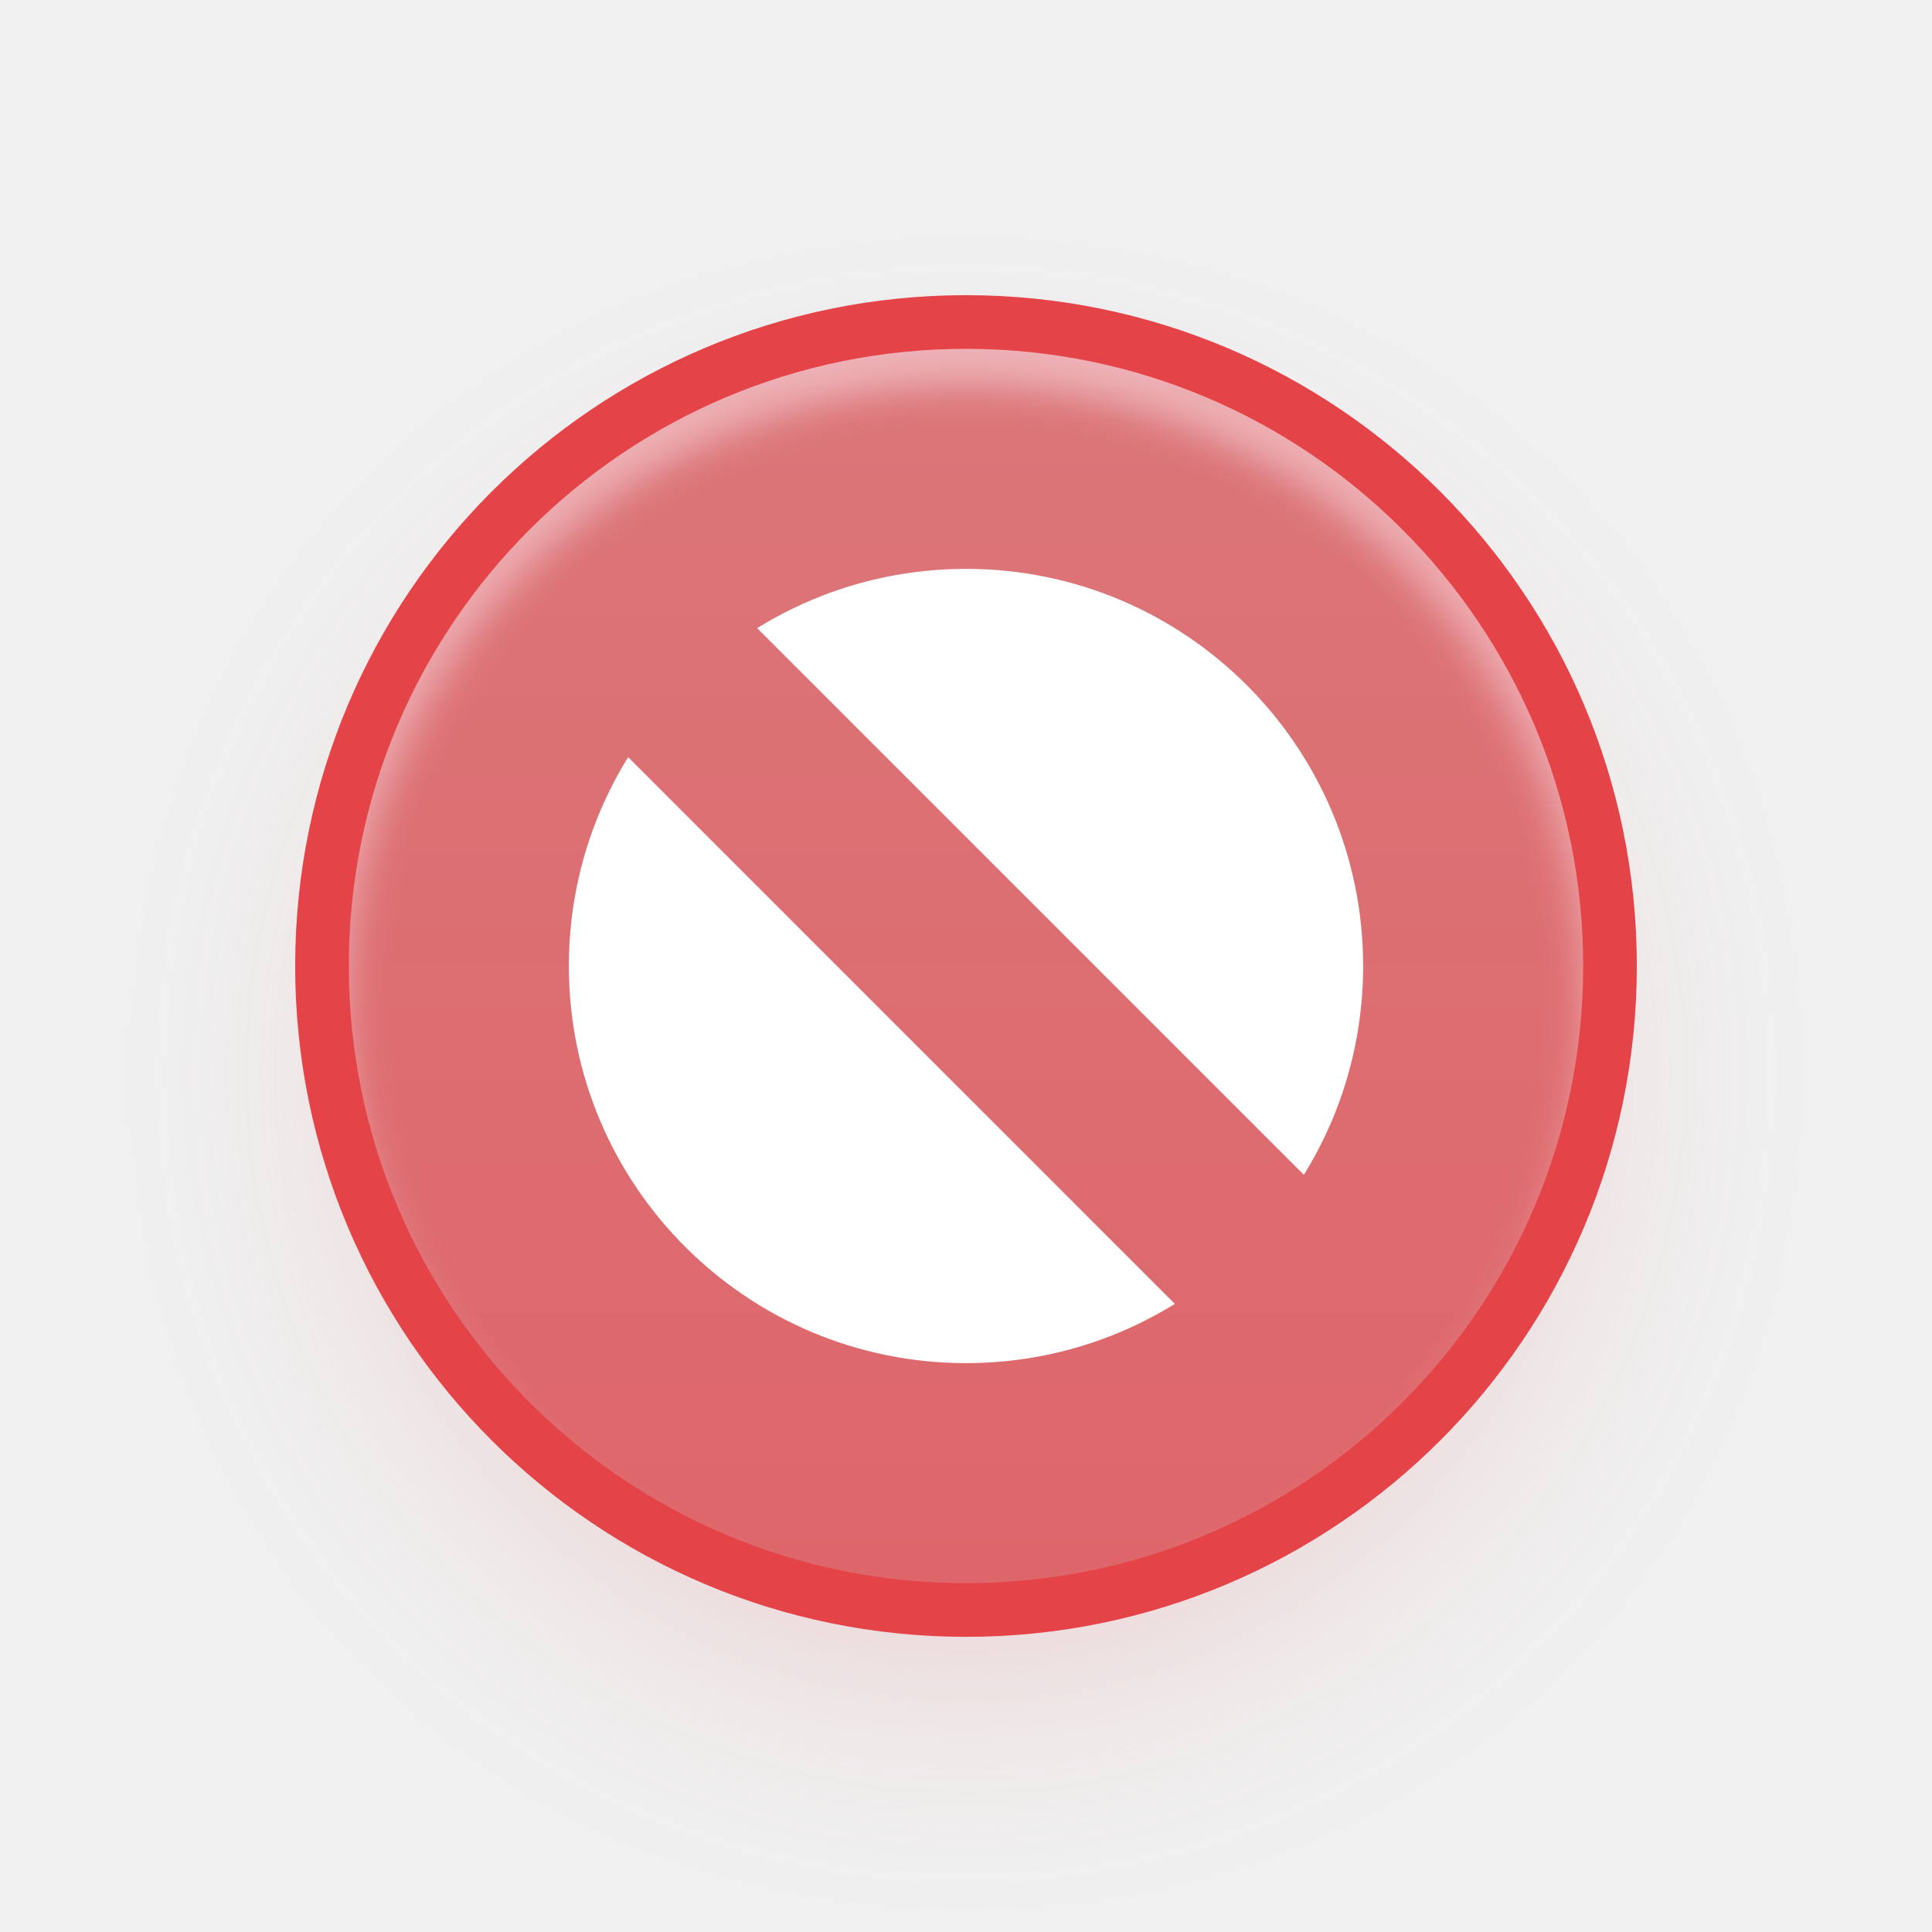
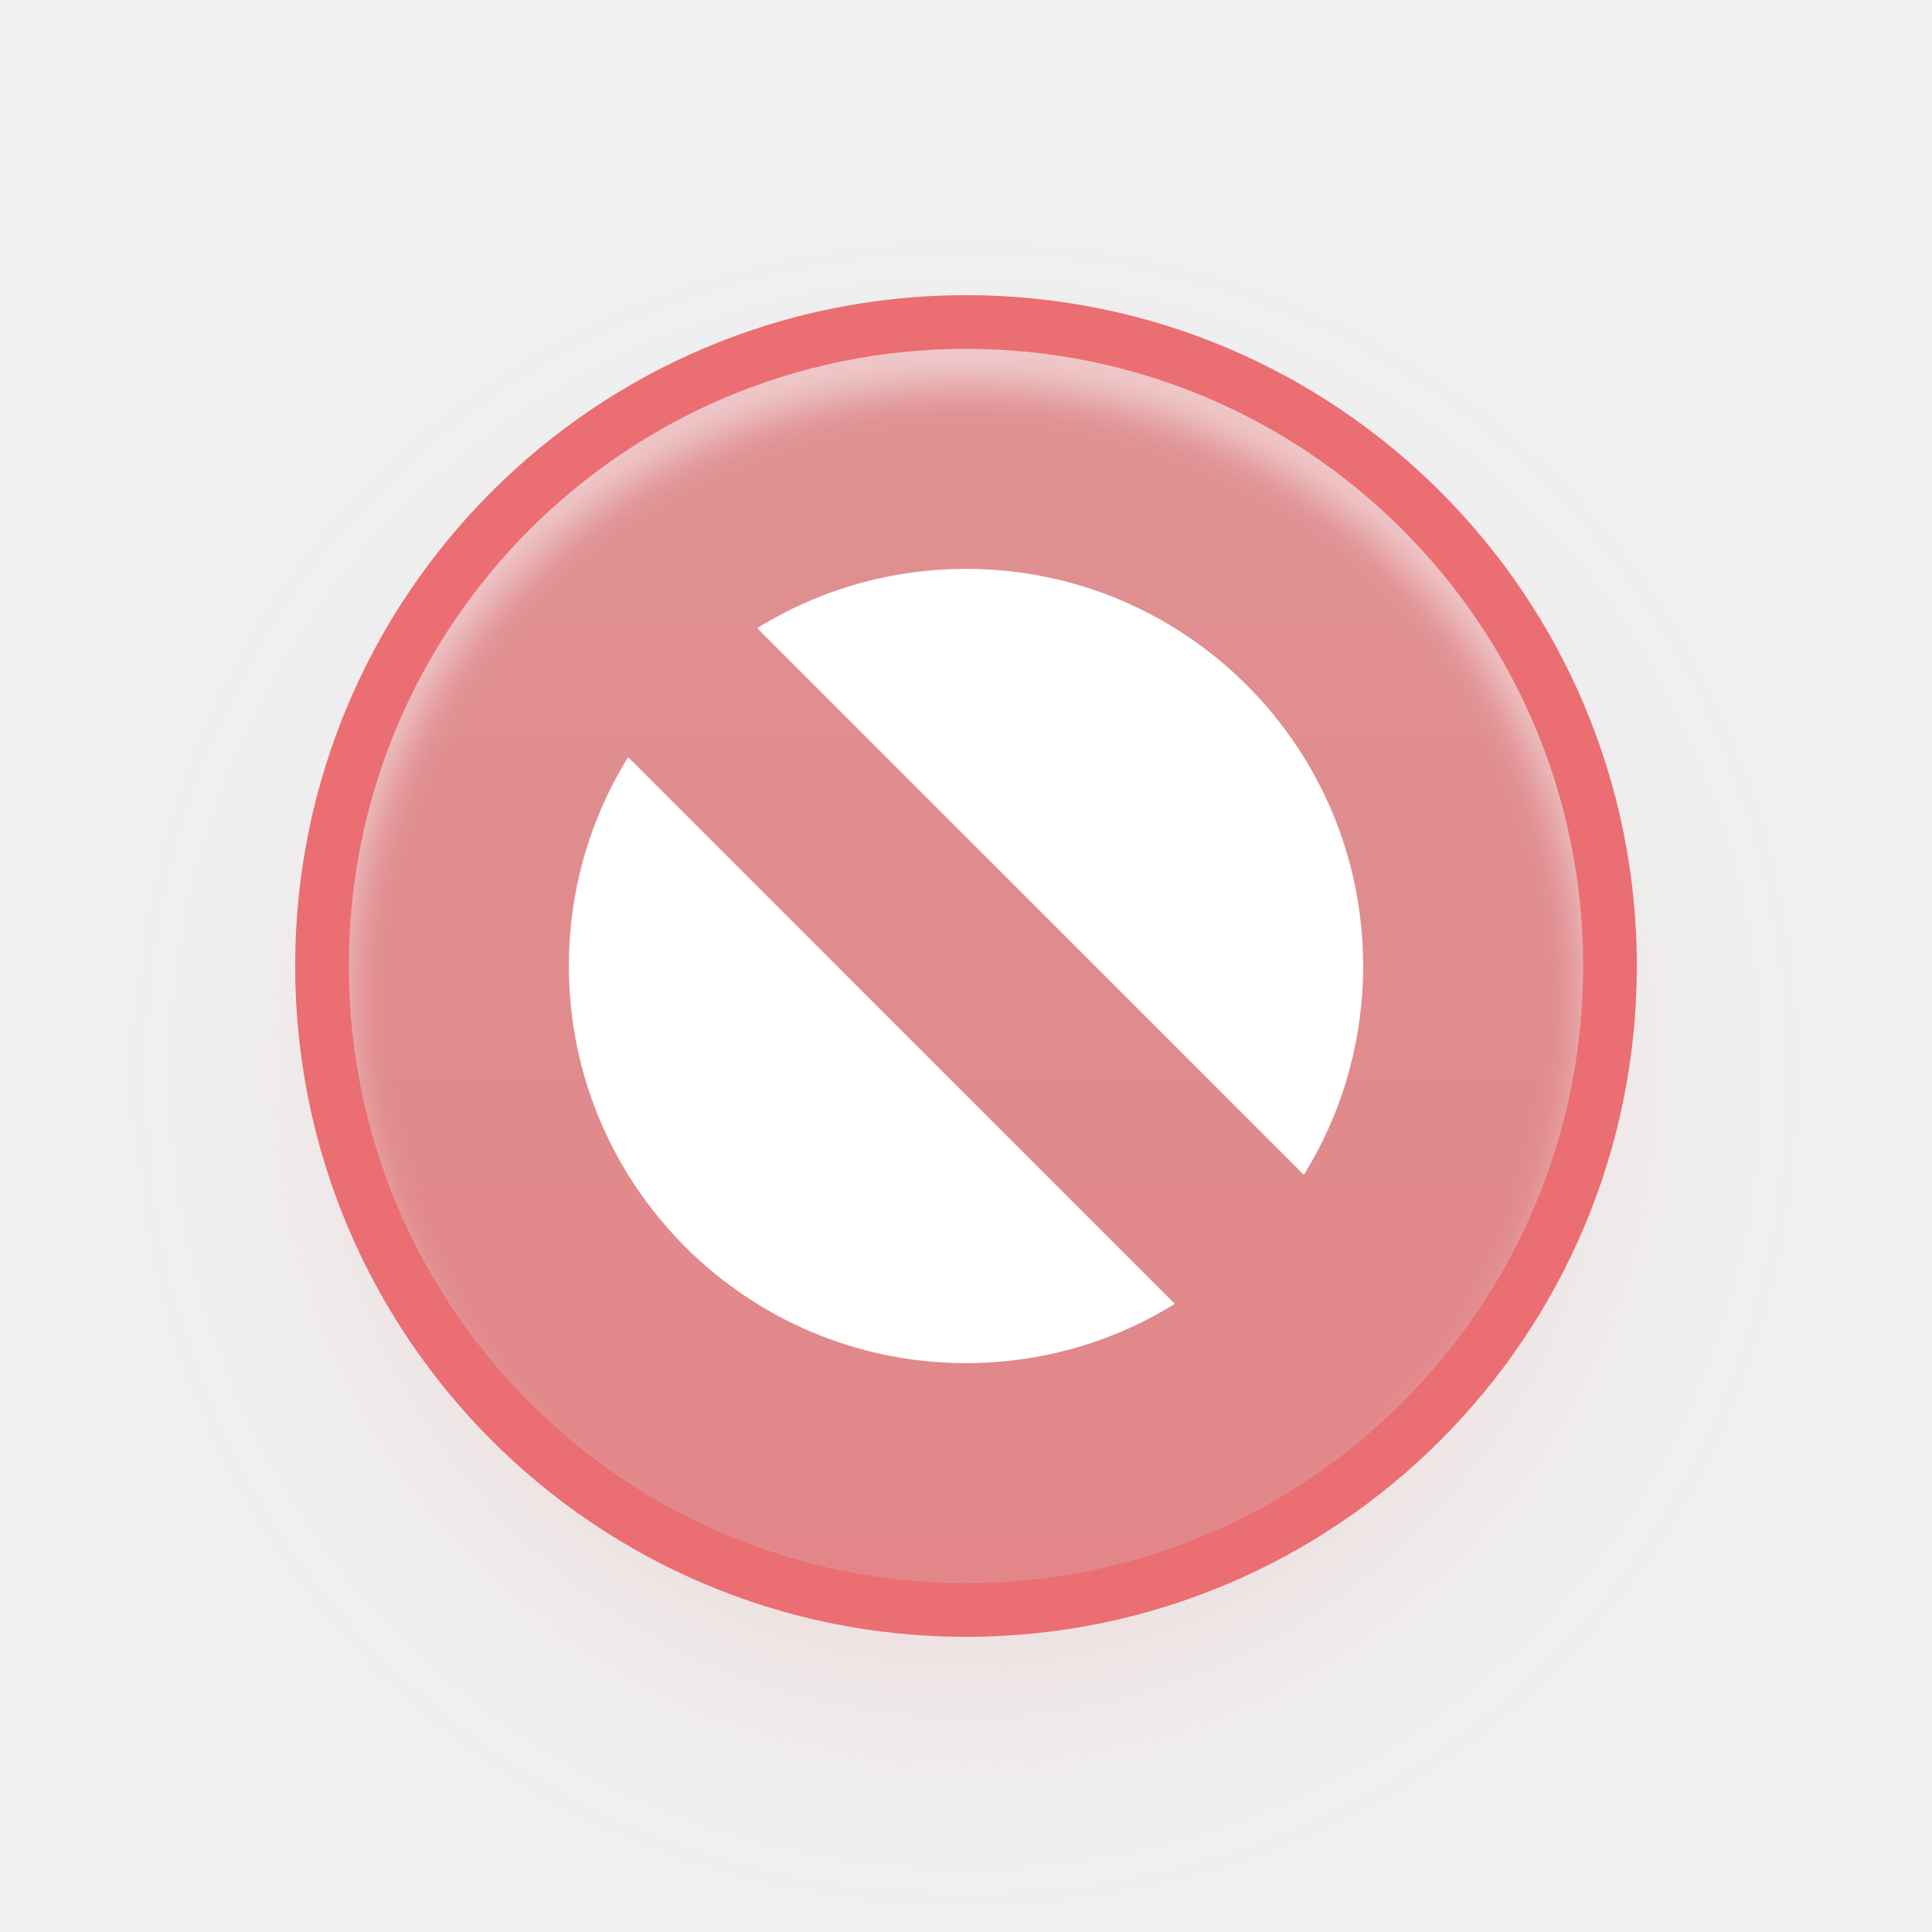
<svg xmlns="http://www.w3.org/2000/svg" viewBox="-2.5 -5.5 36 36" width="24" height="24" fill="none">
  <defs>
    <linearGradient id="loS-ki-ban" x1="0" y1="0" x2="0" y2="1">
-       <stop offset="0" stop-color="#DB7679" />
-       <stop offset="1" stop-color="#DE666A" />
+       <stop offset="0" stop-color="#DF9193" />
+       <stop offset="1" stop-color="#E28689" />
    </linearGradient>
    <linearGradient id="upS-ki-ban" x1="0" y1="0" x2="0" y2="1">
-       <stop offset="0" stop-color="#D3A3A5" />
-       <stop offset="1" stop-color="#D78B8D" />
+       <stop offset="0" stop-color="#D5B0B1" />
+       <stop offset="1" stop-color="#DA9FA1" />
    </linearGradient>
    <filter id="sh-ki-ban" x="-40%" y="-40%" width="180%" height="190%" color-interpolation-filters="sRGB">
      <feFlood flood-opacity="0" result="BackgroundImageFix" />
      <feColorMatrix in="SourceAlpha" type="matrix" values="0 0 0 0 0 0 0 0 0 0 0 0 0 0 0 0 0 0 127 0" result="hardAlpha" />
      <feOffset dy="2" />
      <feGaussianBlur stdDeviation="2" />
      <feComposite in2="hardAlpha" operator="out" />
-       <feColorMatrix type="matrix" values="0 0 0 0 0.864 0 0 0 0 0.435 0 0 0 0 0.449 0 0 0 0.21 0" />
+       <feColorMatrix type="matrix" values="0 0 0 0 0.88 0 0 0 0 0.55 0 0 0 0 0.56 0 0 0 0.21 0" />
      <feBlend in2="BackgroundImageFix" mode="normal" result="shadow" />
      <feBlend in="SourceGraphic" in2="shadow" mode="normal" />
    </filter>
    <filter id="hi-ki-ban" x="-10%" y="-10%" width="120%" height="130%" color-interpolation-filters="sRGB">
      <feColorMatrix in="SourceAlpha" type="matrix" values="0 0 0 0 0 0 0 0 0 0 0 0 0 0 0 0 0 0 127 0" result="a" />
      <feOffset in="a" dy="0.7" />
      <feGaussianBlur stdDeviation="0.35" />
      <feComposite in2="a" operator="arithmetic" k2="-1" k3="1" />
      <feColorMatrix type="matrix" values="0 0 0 0 1 0 0 0 0 1 0 0 0 0 1 0 0 0 0.5 0" />
      <feBlend in2="SourceGraphic" mode="overlay" />
    </filter>
    <mask id="ol-ki-ban-0" maskUnits="userSpaceOnUse" x="-40" y="-40" width="111" height="109">
      <rect x="-40" y="-40" width="111" height="109" fill="#FFFFFF" />
      <path d="M4 12.5A11.5 11.5 0 1 0 27 12.5A11.5 11.5 0 1 0 4 12.5Z" fill="#000000" />
    </mask>
  </defs>
  <g transform="rotate(0 15.5 12.5)">
    <path d="M4 12.5A11.5 11.5 0 1 0 27 12.5A11.5 11.5 0 1 0 4 12.5Z" fill="none" stroke-width="1" stroke="url(#loS-ki-ban)" />
    <g filter="url(#sh-ki-ban)">
      <g filter="url(#hi-ki-ban)">
        <path d="M4 12.5A11.5 11.5 0 1 0 27 12.5A11.5 11.5 0 1 0 4 12.5Z" fill="url(#loS-ki-ban)" />
      </g>
    </g>
-     <path d="M4 12.5A11.5 11.5 0 1 0 27 12.5A11.5 11.5 0 1 0 4 12.5Z" mask="url(#ol-ki-ban-0)" fill="none" stroke-width="2" stroke="#E44348" />
+     <path d="M4 12.5A11.5 11.5 0 1 0 27 12.5A11.5 11.5 0 1 0 4 12.5Z" mask="url(#ol-ki-ban-0)" fill="none" stroke-width="2" stroke="#EA6E72" />
    <clipPath id="cut-ki-ban">
      <path d="M5.388 -0.016L28.016 22.612L37.915 12.712L15.288 -9.915ZM2.984 2.388L25.612 25.016L15.712 34.915L-6.915 12.288Z" />
    </clipPath>
    <path d="M8.1 12.5A7.4 7.4 0 1 0 22.9 12.5A7.4 7.4 0 1 0 8.1 12.5Z" fill="#FFFFFF" clip-path="url(#cut-ki-ban)" />
  </g>
</svg>
